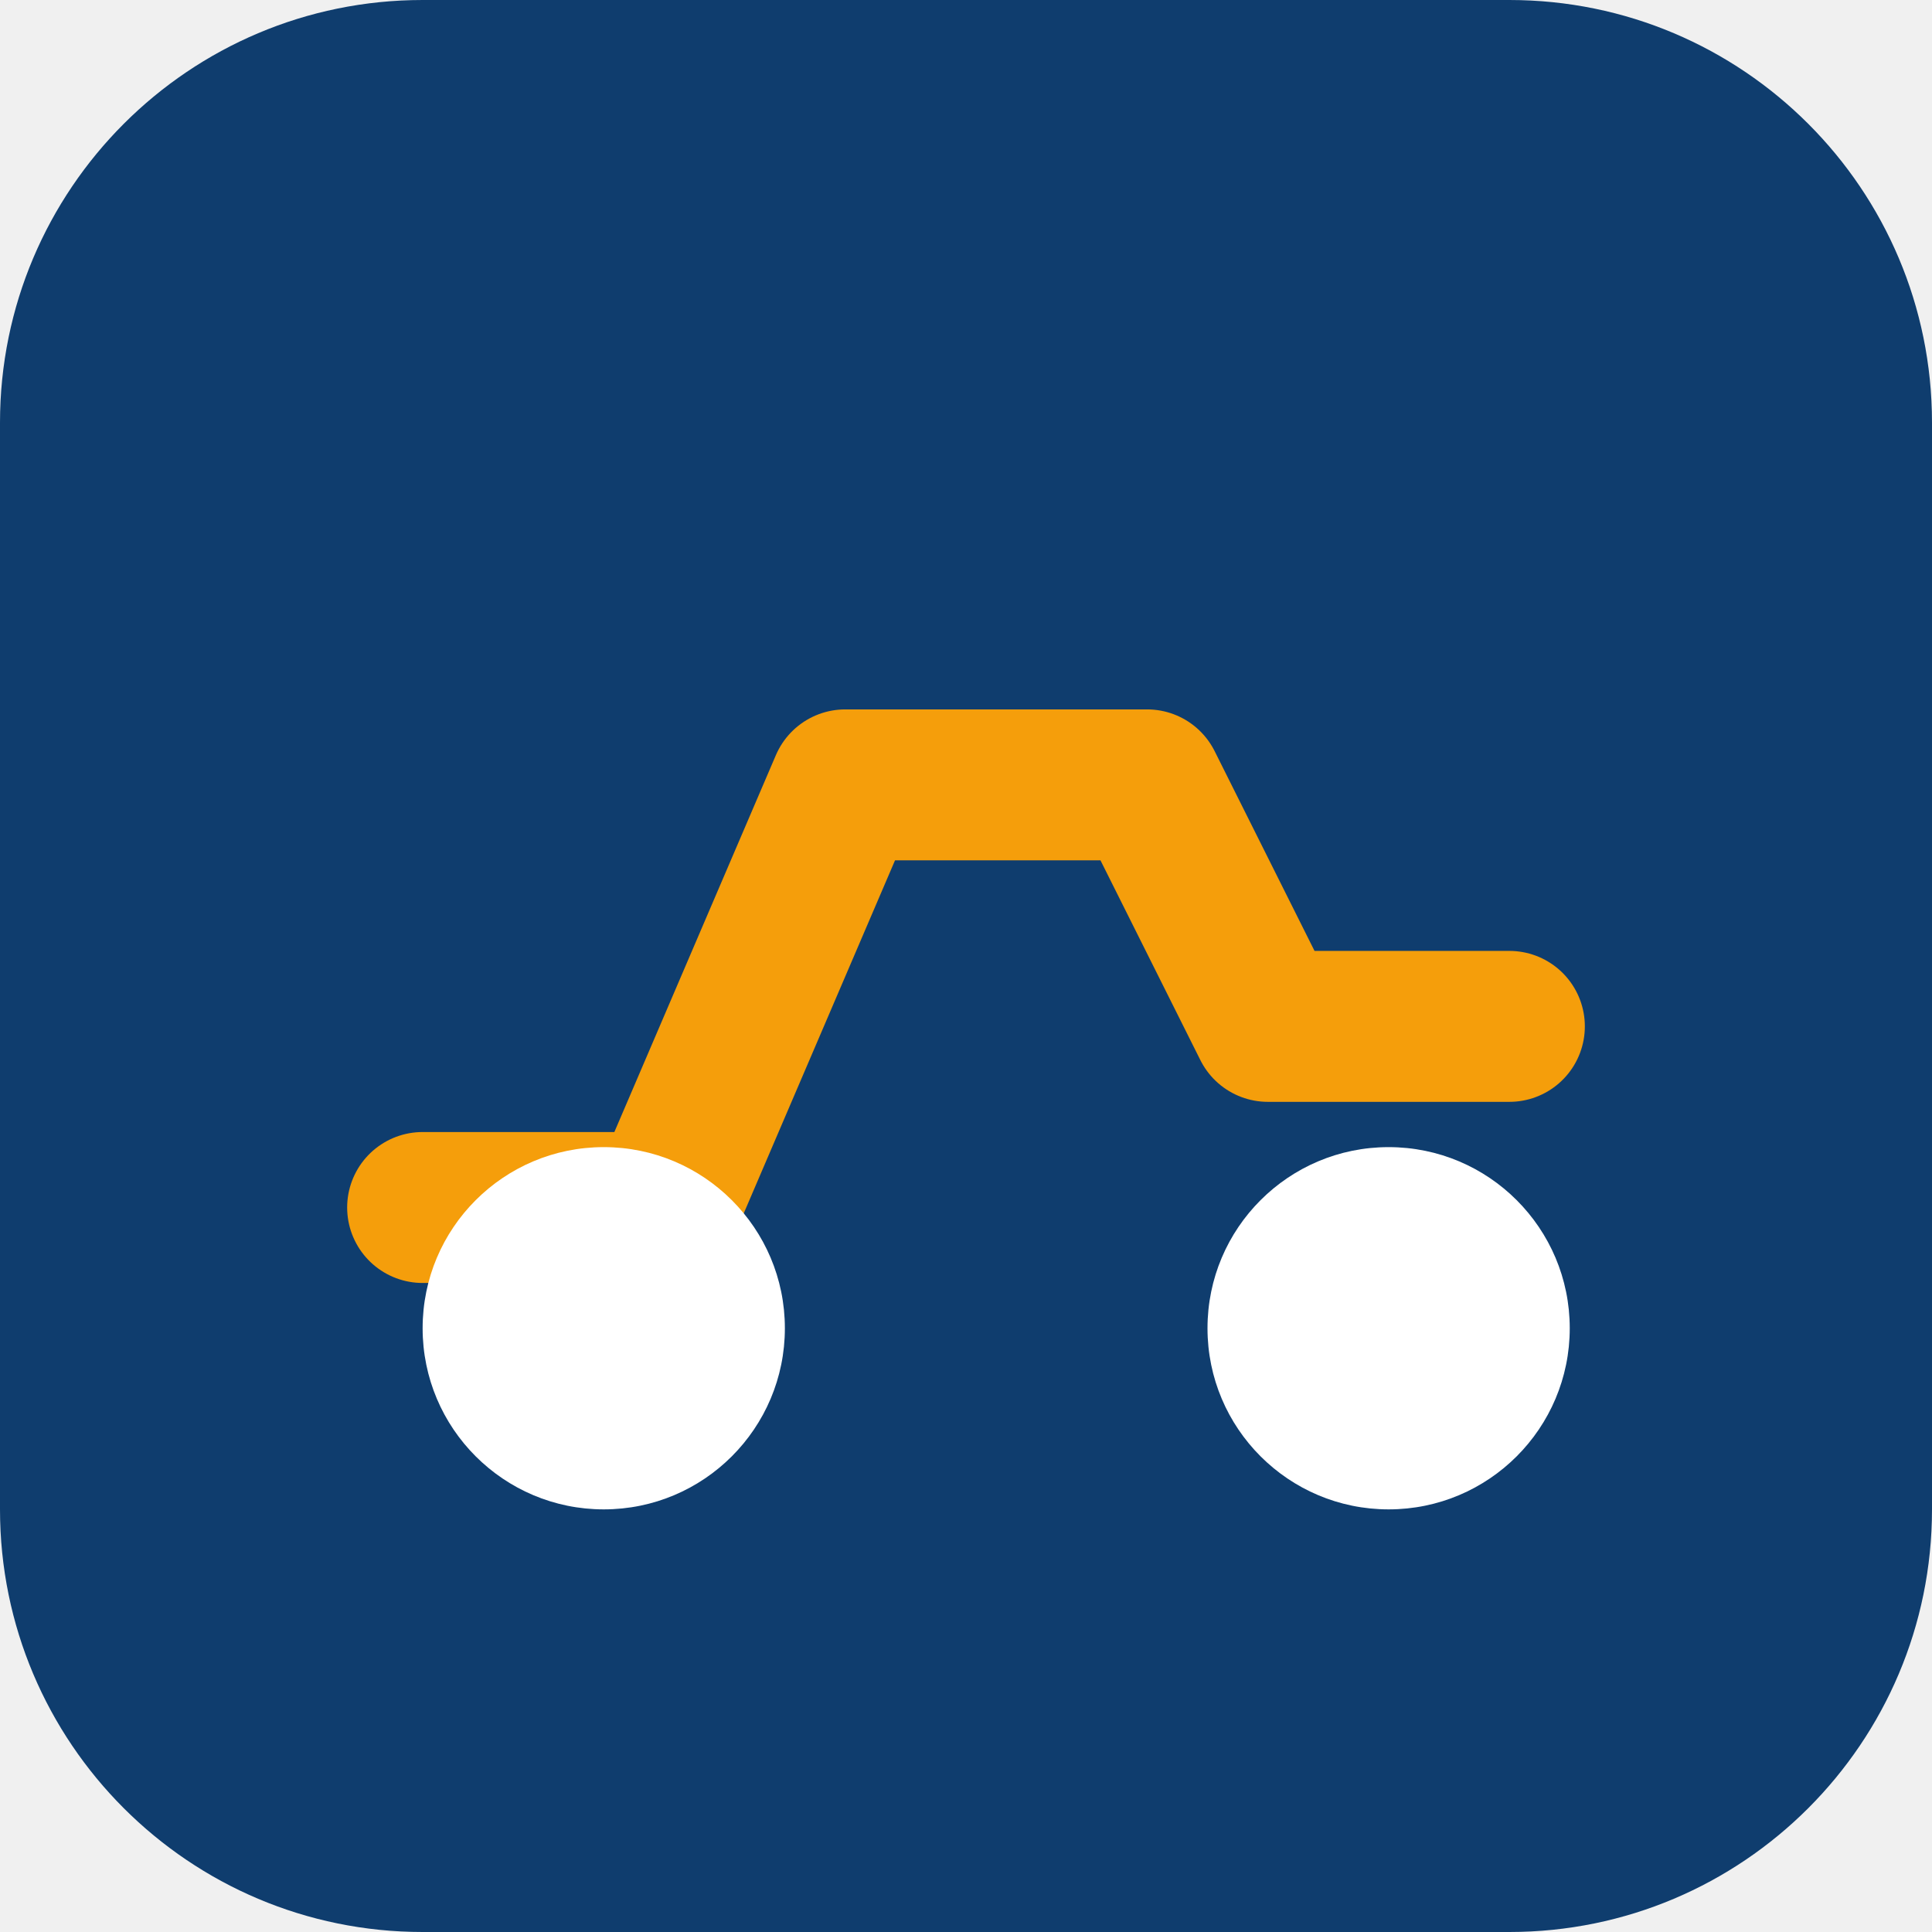
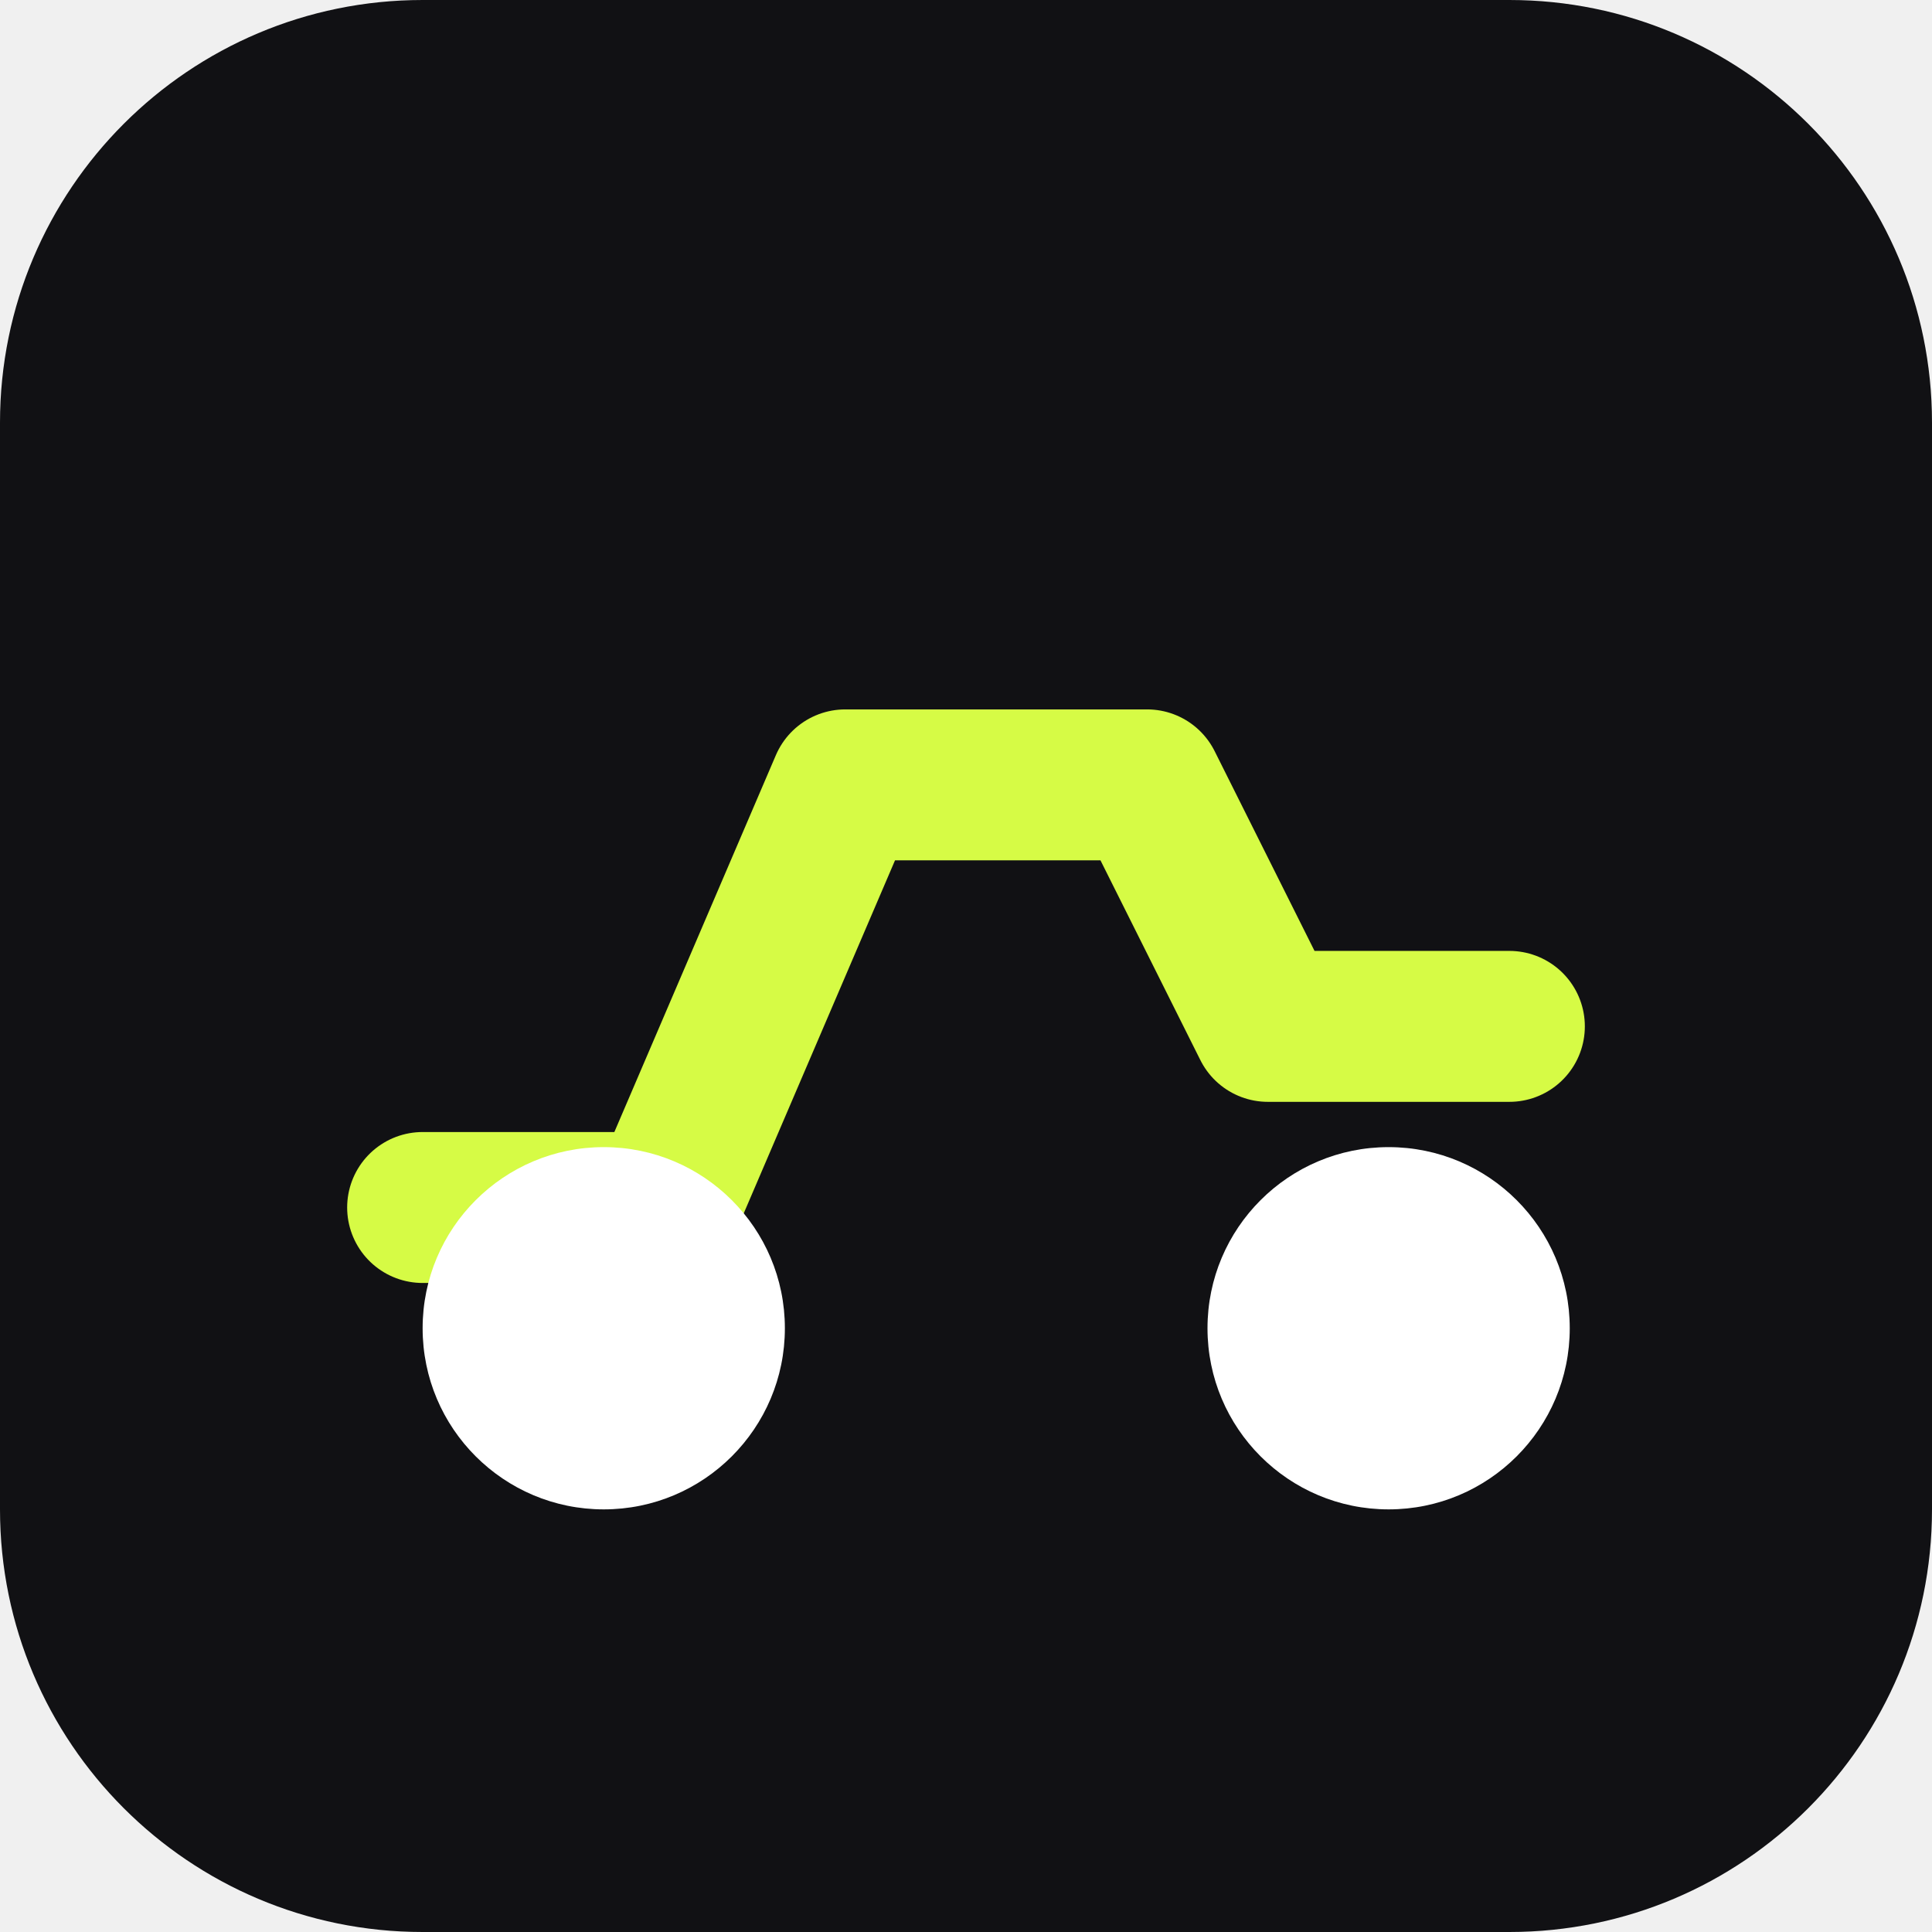
<svg xmlns="http://www.w3.org/2000/svg" viewBox="0 0 64 64">
-   <rect width="64" height="64" rx="14" fill="#0f3d6e" />
-   <path d="M14 40h8l6-14h10l4 8h8" stroke="#f59e0b" stroke-width="5" fill="none" stroke-linecap="round" stroke-linejoin="round" />
+   <rect width="64" height="64" rx="14" fill="#111114" />
+   <path d="M14 40h8l6-14h10l4 8h8" stroke="#D6FB45" stroke-width="5" fill="none" stroke-linecap="round" stroke-linejoin="round" />
  <circle cx="20" cy="44" r="6" fill="#fff" />
  <circle cx="46" cy="44" r="6" fill="#fff" />
</svg>
